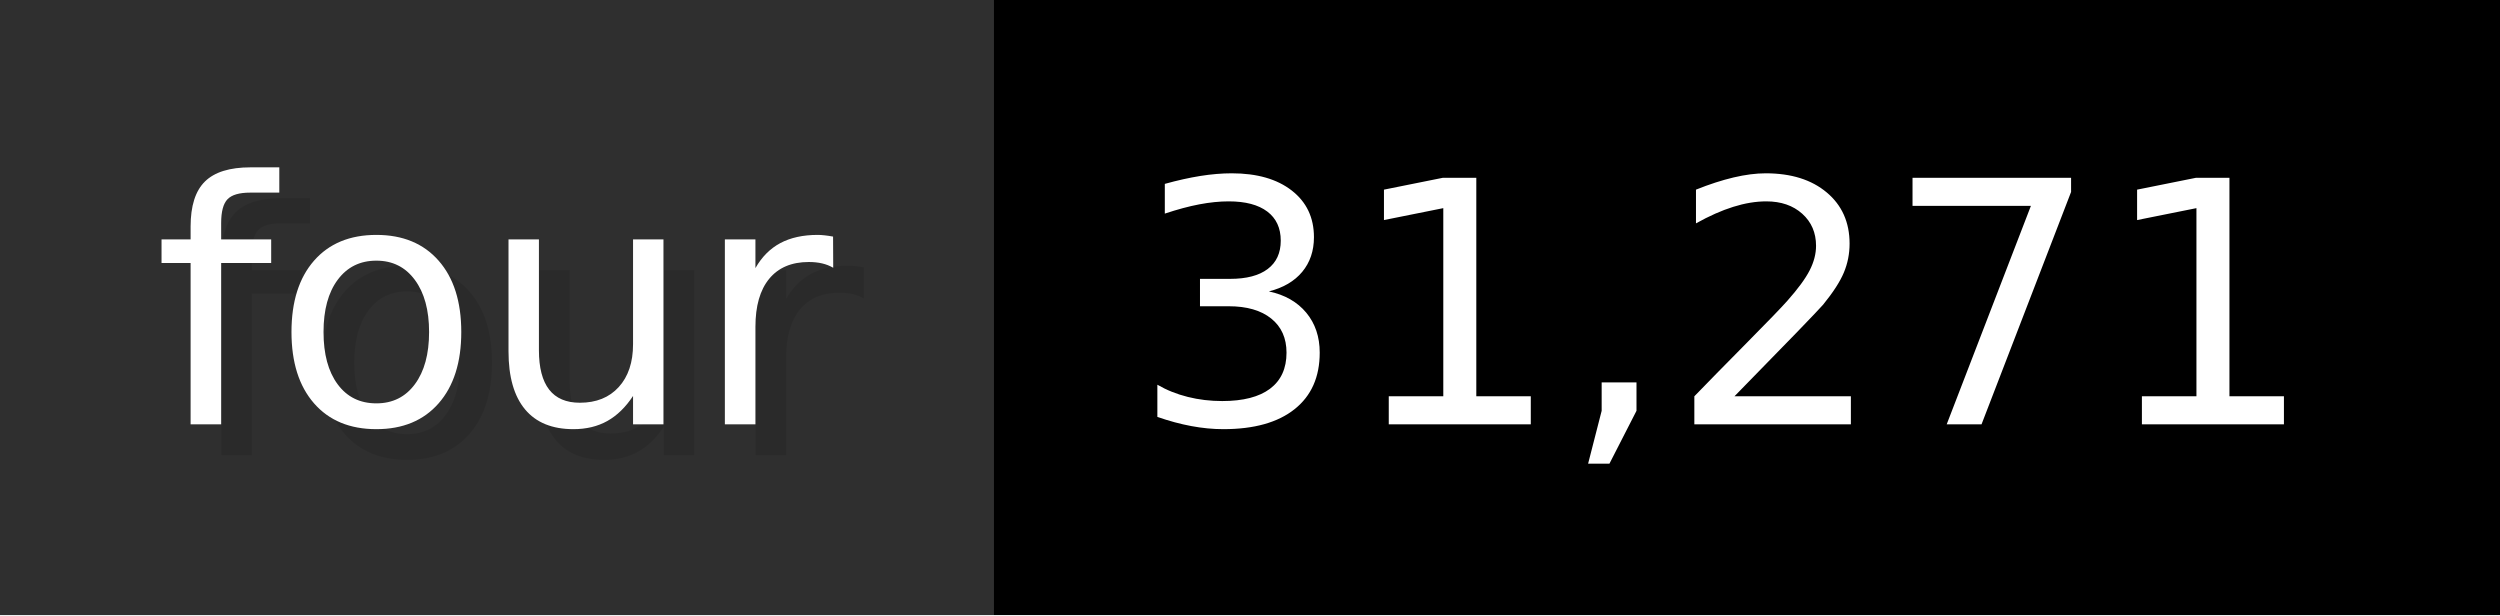
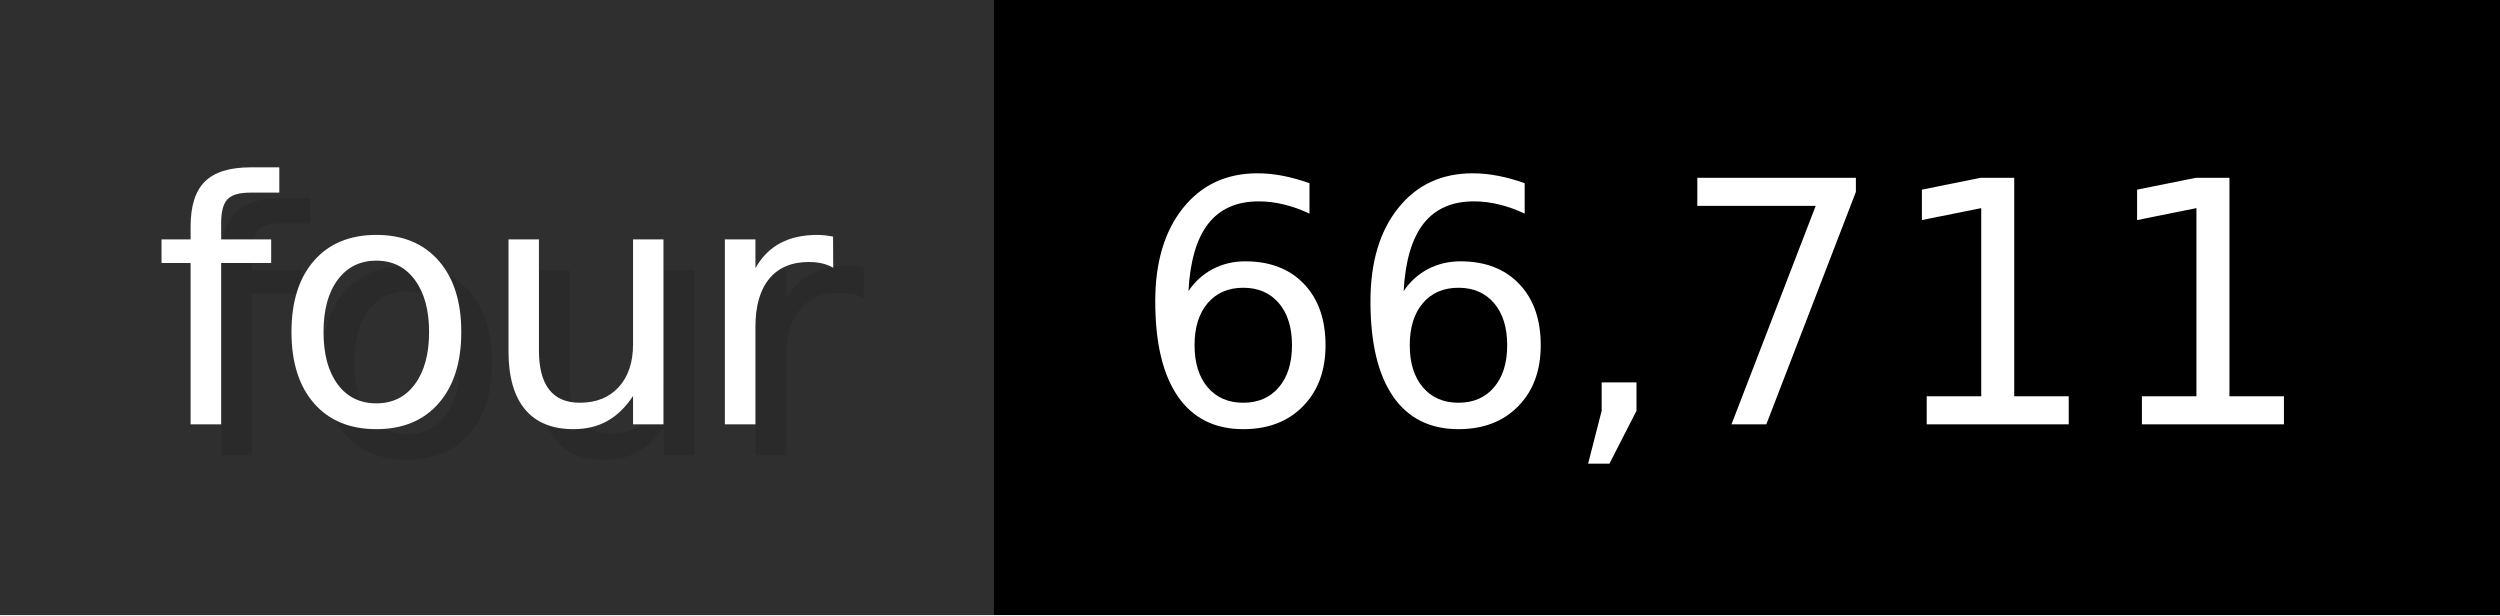
- <svg xmlns="http://www.w3.org/2000/svg" width="81.3" height="20" viewBox="0 0 813 200" role="img" aria-label="four: 31,271">
+ <svg xmlns="http://www.w3.org/2000/svg" width="81.3" height="20" viewBox="0 0 813 200" role="img" aria-label="four: 66,711">
  <g>
    <rect fill="#2F2F2F" width="323" height="200" />
    <rect fill="#" x="323" width="490" height="200" />
  </g>
  <g aria-hidden="true" fill="#fff" text-anchor="start" font-family="Verdana,DejaVu Sans,sans-serif" font-size="110">
    <text x="60" y="148" textLength="223" fill="#000" opacity="0.1">four</text>
    <text x="50" y="138" textLength="223">four</text>
-     <text x="378" y="148" textLength="390" fill="#000" opacity="0.1">31,271</text>
-     <text x="368" y="138" textLength="390">31,271</text>
+     <text x="378" y="148" textLength="390" fill="#000" opacity="0.1">66,711</text>
+     <text x="368" y="138" textLength="390">66,711</text>
  </g>
</svg>
